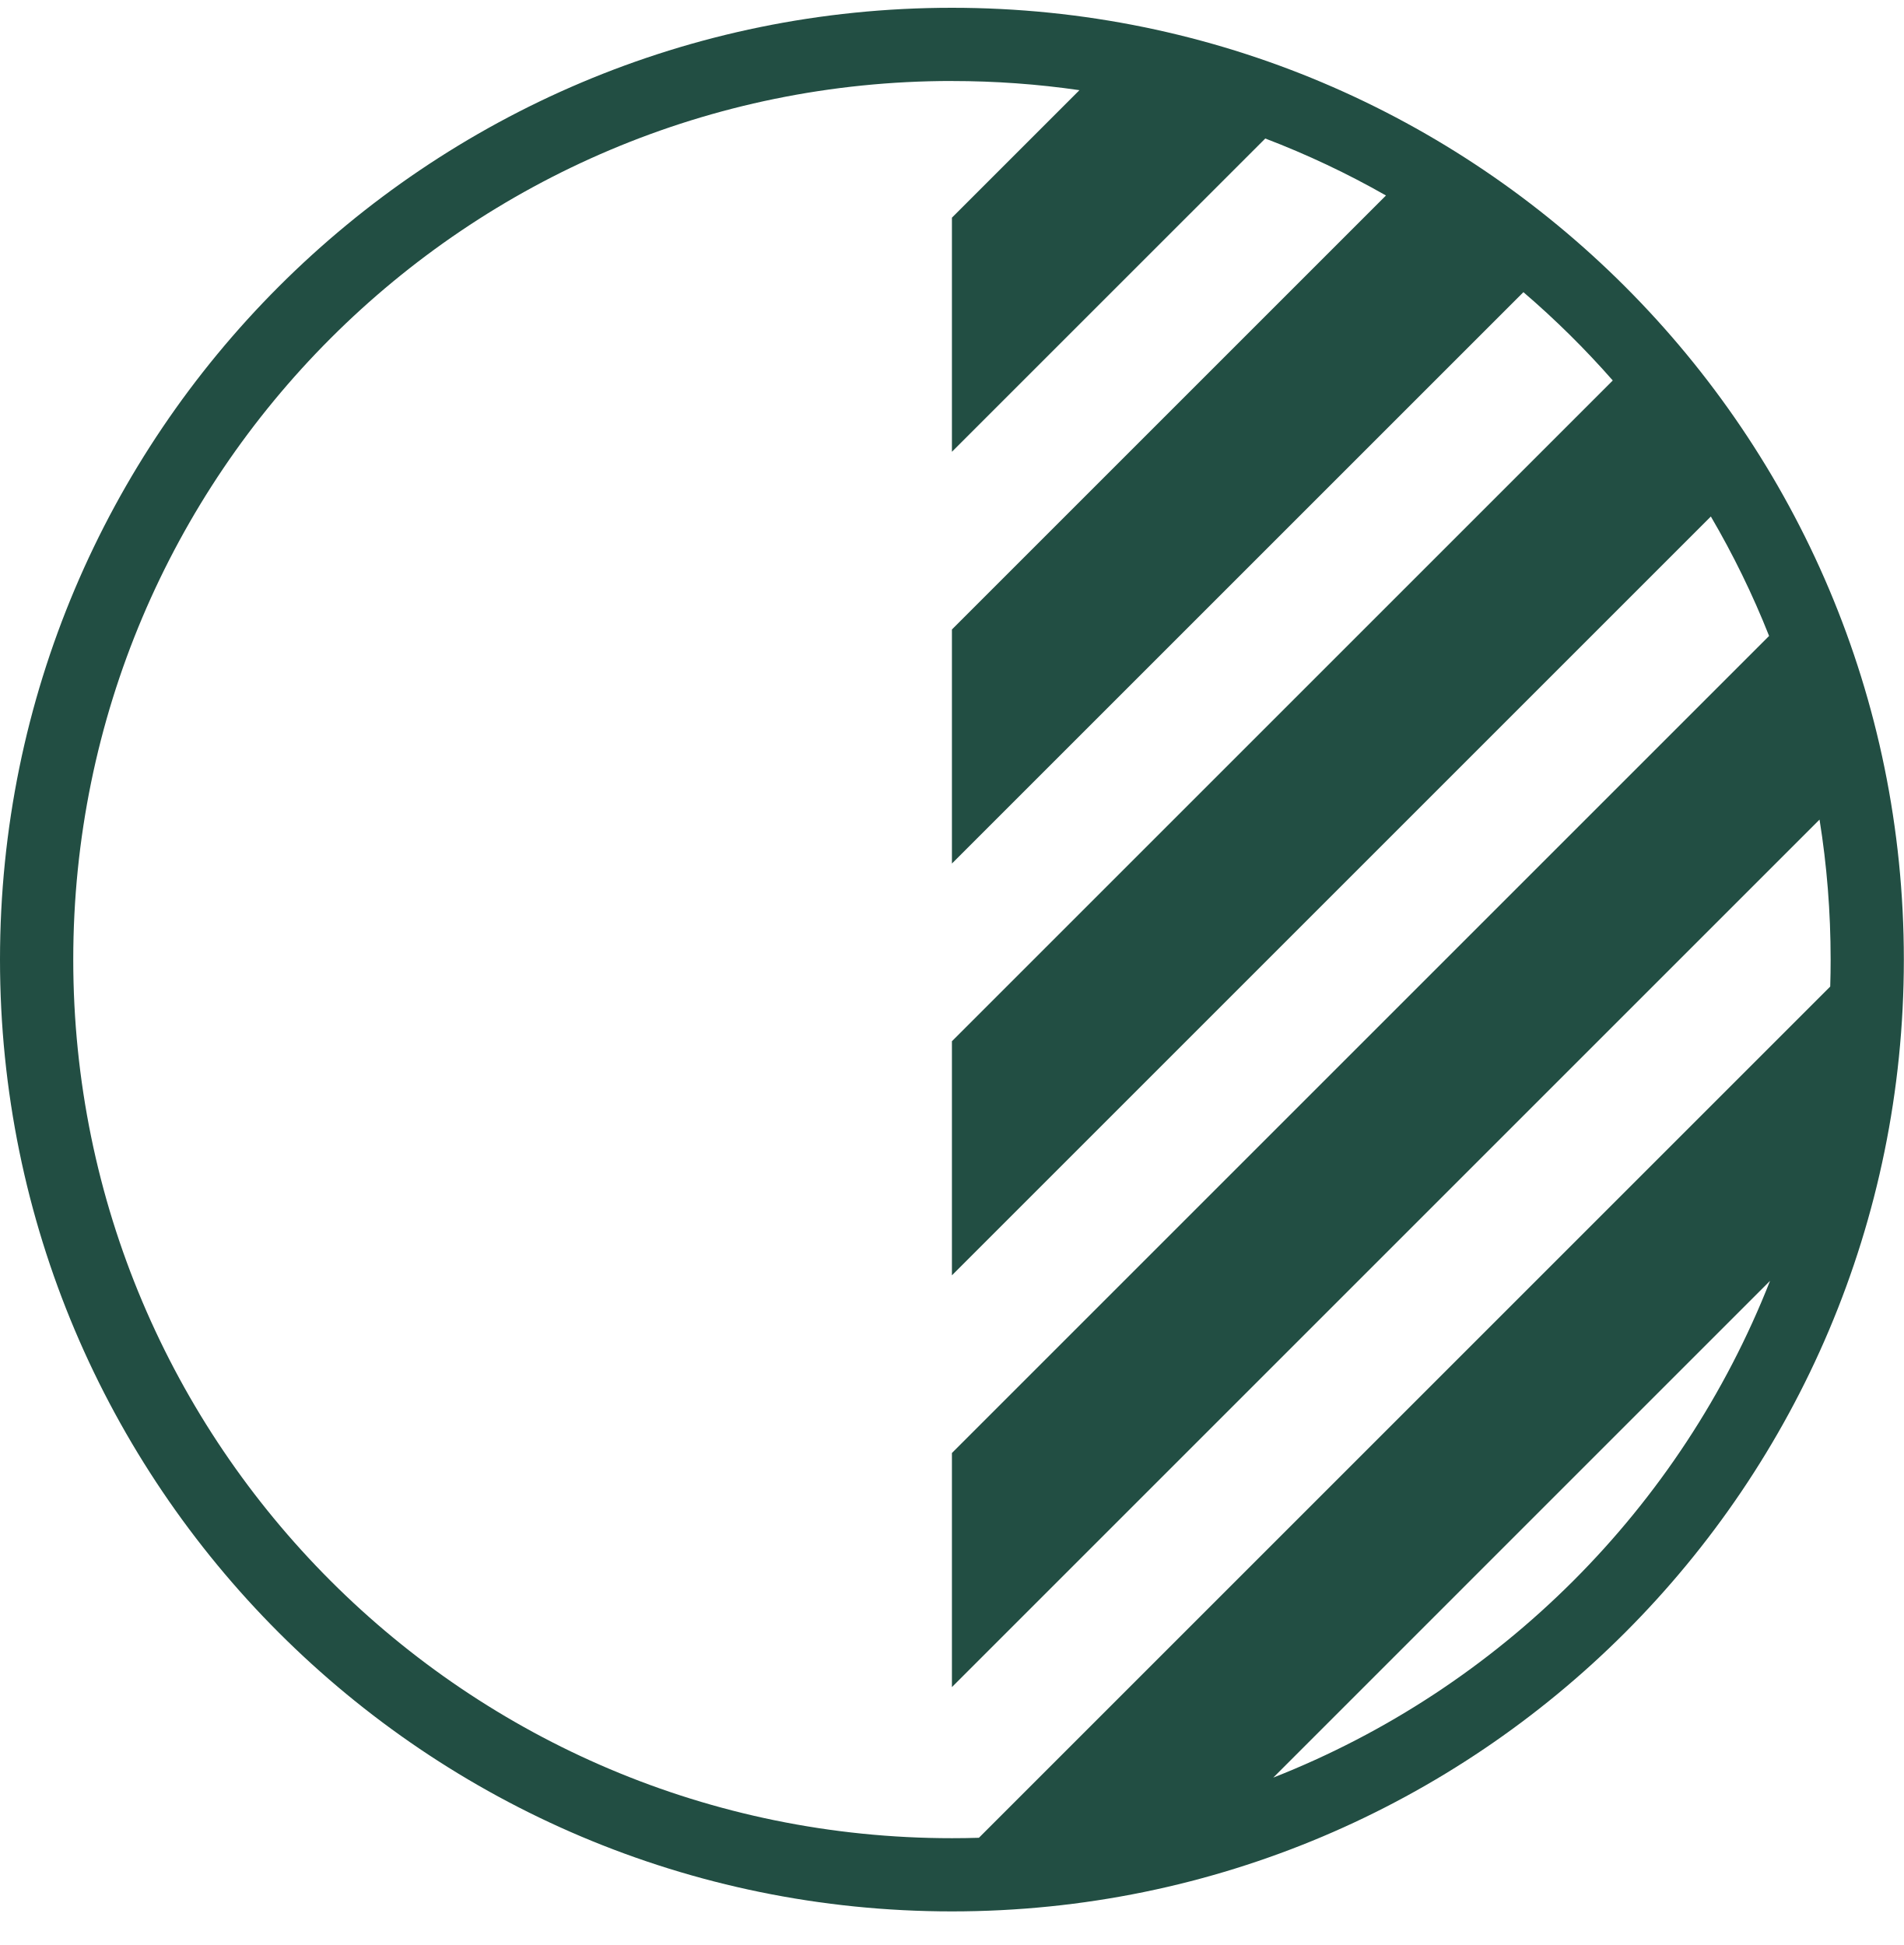
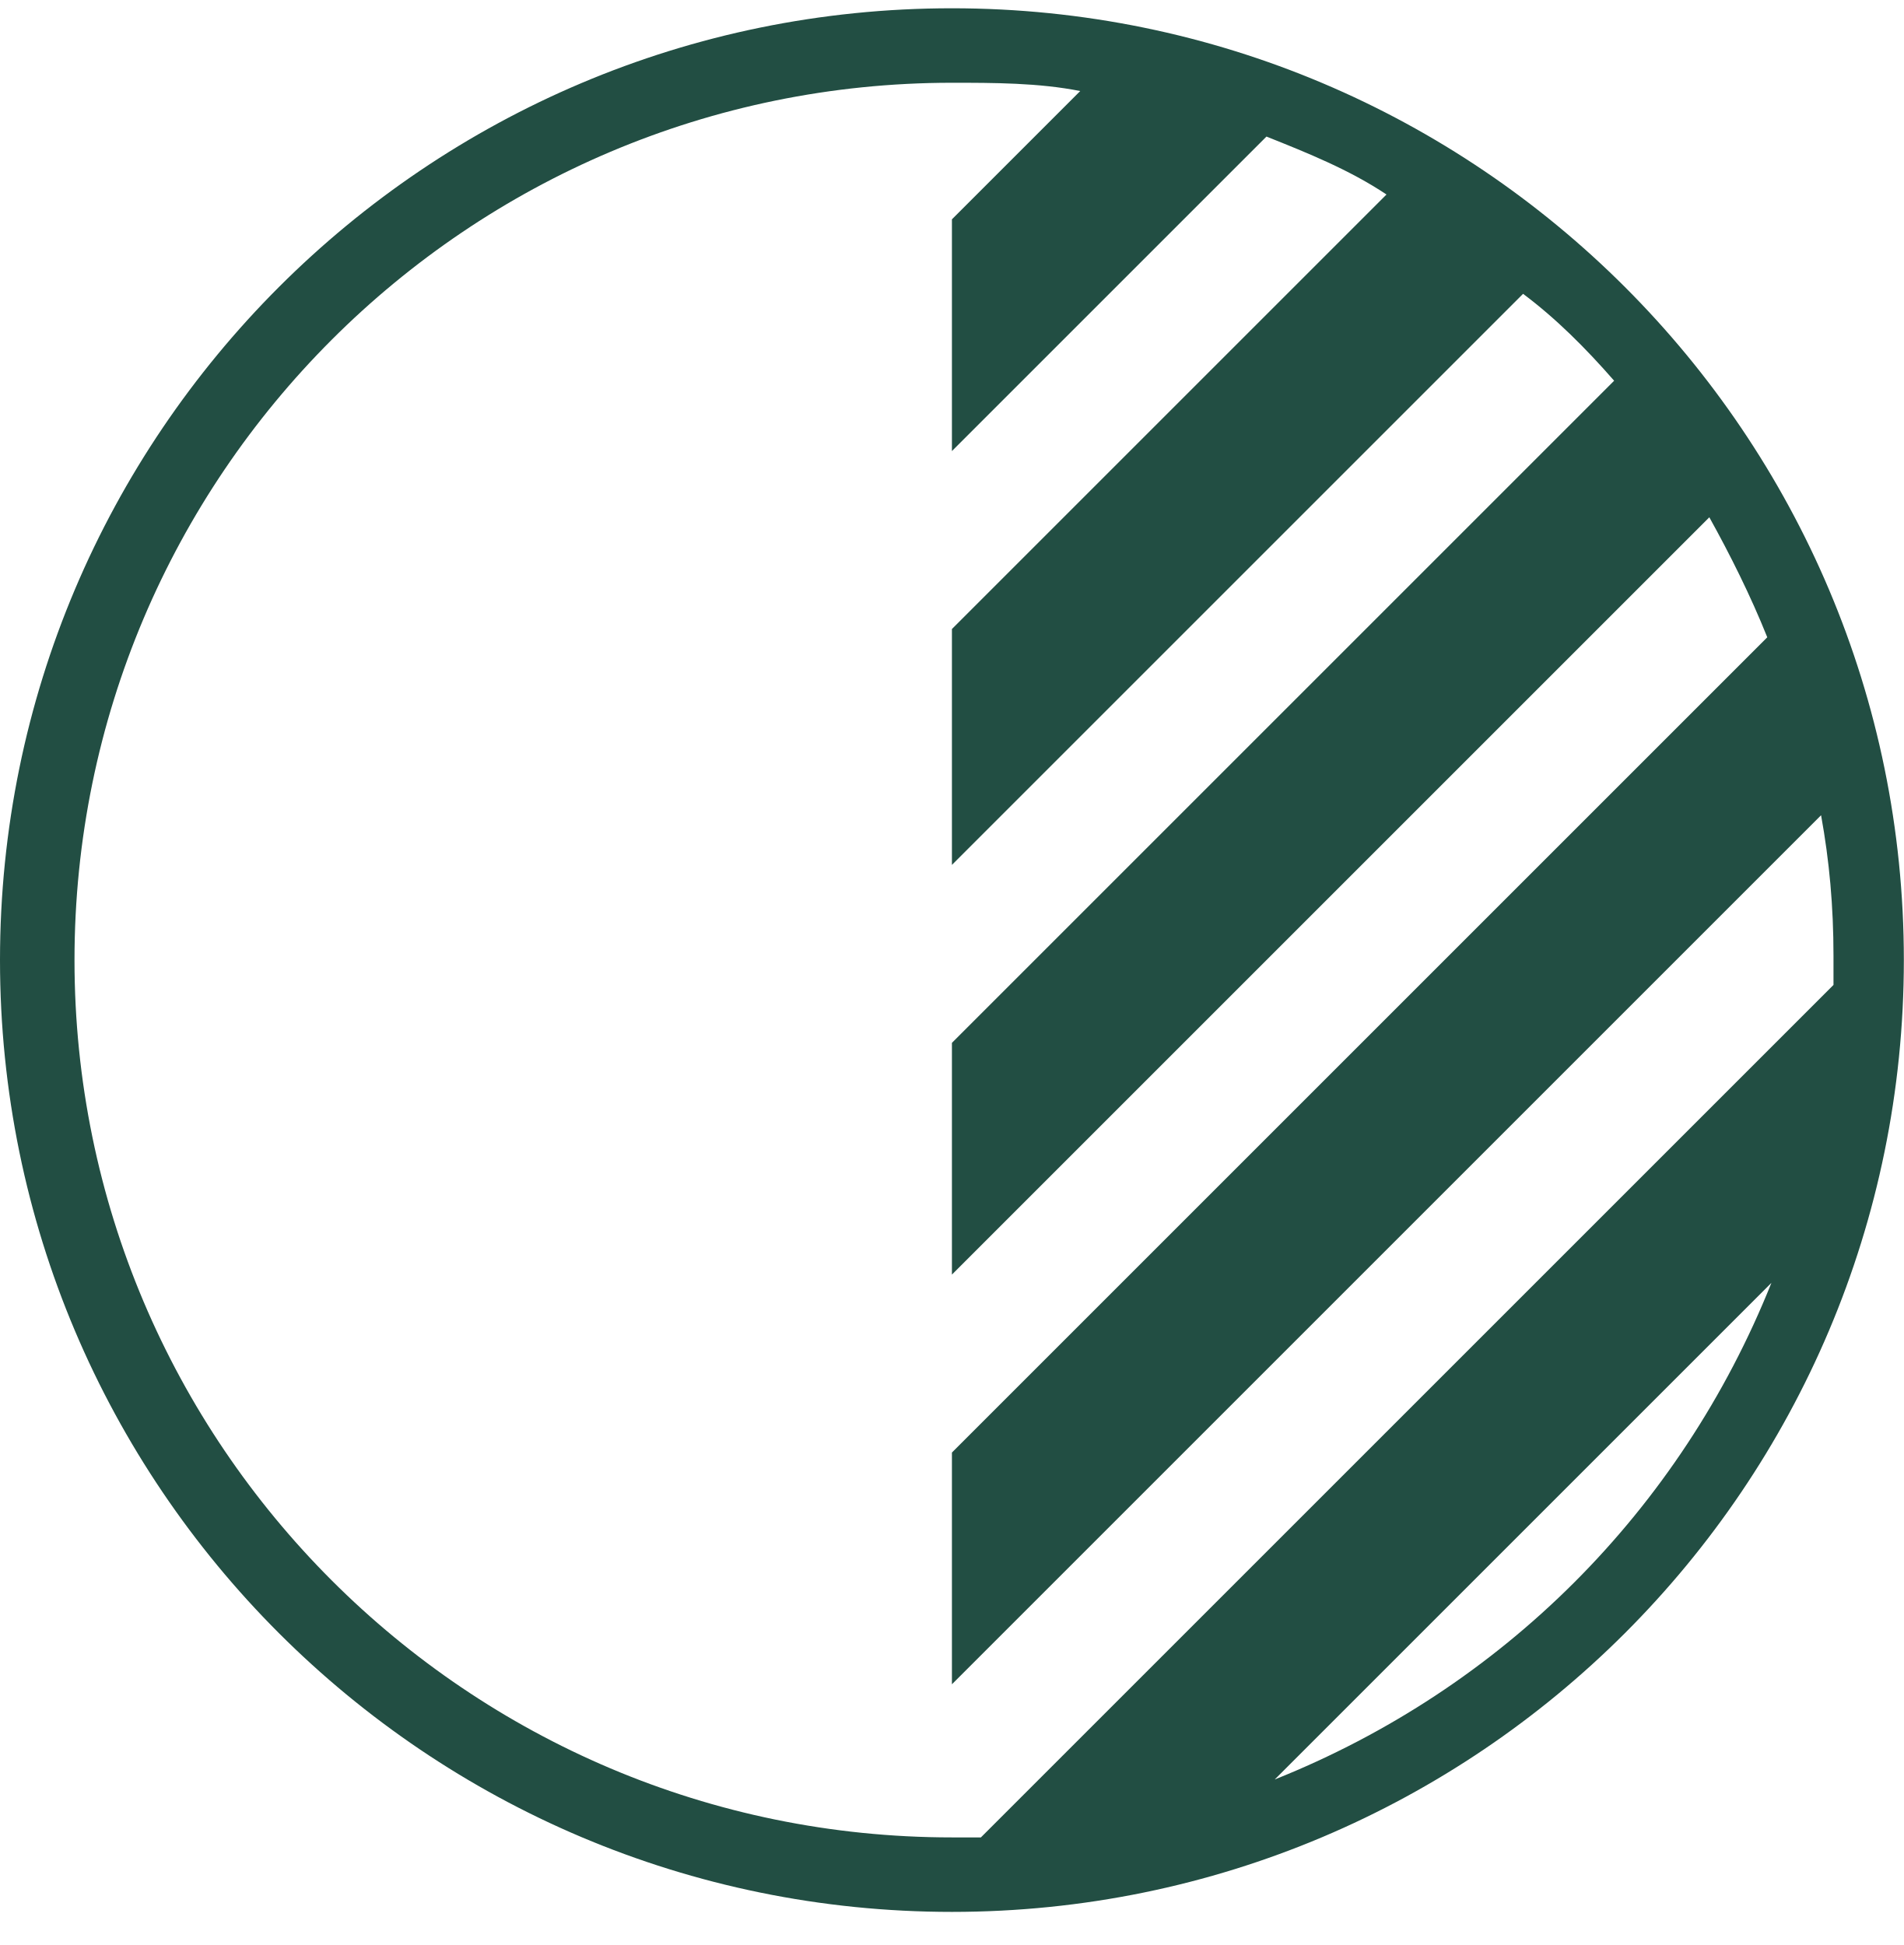
- <svg xmlns="http://www.w3.org/2000/svg" width="46" height="47" viewBox="0 0 46 47" fill="none">
-   <path fill-rule="evenodd" clip-rule="evenodd" d="M46 23.188C46 35.891 35.703 46.188 23 46.188C10.297 46.188 0 35.891 0 23.188C0 10.485 10.297 0.188 23 0.188C35.703 0.188 46 10.485 46 23.188ZM1.77 23.188C1.77 34.913 11.275 44.419 23 44.419V1.957C11.275 1.957 1.77 11.462 1.77 23.188ZM23 30.818L23 35.111L42.744 15.367C42.347 14.365 41.876 13.401 41.337 12.481L23 30.818ZM23 44.419V40.768L43.963 19.805C44.14 20.907 44.231 22.037 44.231 23.188C44.231 23.406 44.228 23.624 44.221 23.84L23.652 44.409C23.436 44.416 23.219 44.419 23 44.419ZM30.764 42.955C36.245 40.801 40.613 36.432 42.767 30.951L30.764 42.955ZM38.967 9.194C38.299 8.433 37.577 7.719 36.808 7.06L23 20.867V25.161L38.967 9.194ZM30.571 3.347C31.582 3.733 32.557 4.194 33.487 4.724L23 15.211L23 10.917L30.571 3.347ZM26.081 2.179C25.076 2.033 24.047 1.958 23 1.958V5.26L26.081 2.179Z" fill="#224E43" />
+ <svg xmlns="http://www.w3.org/2000/svg" version="1.1" id="Layer_1" x="0px" y="0px" viewBox="0 0 46 47" style="enable-background:new 0 0 46 47;" xml:space="preserve">
+   <style type="text/css">
+ 	.st0{fill-rule:evenodd;clip-rule:evenodd;fill:#224E43;}
+ </style>
+   <path class="st0" d="M46,23.2c0,12.7-10.3,23-23,23S0,35.9,0,23.2c0-12.7,10.3-23,23-23S46,10.5,46,23.2z M1.8,23.2  c0,11.7,9.5,21.2,21.2,21.2V2C11.3,2,1.8,11.5,1.8,23.2z M23,30.8v4.3l19.7-19.7c-0.4-1-0.9-2-1.4-2.9L23,30.8z M23,44.4v-3.7l21-21  c0.2,1.1,0.3,2.2,0.3,3.4c0,0.2,0,0.4,0,0.7L23.7,44.4C23.4,44.4,23.2,44.4,23,44.4z M30.8,43c5.5-2.2,9.8-6.5,12-12L30.8,43z   M39,9.2c-0.7-0.8-1.4-1.5-2.2-2.1L23,20.9v4.3L39,9.2z M30.6,3.3c1,0.4,2,0.8,2.9,1.4L23,15.2v-4.3L30.6,3.3z M26.1,2.2  C25.1,2,24,2,23,2v3.3L26.1,2.2z" />
</svg>
